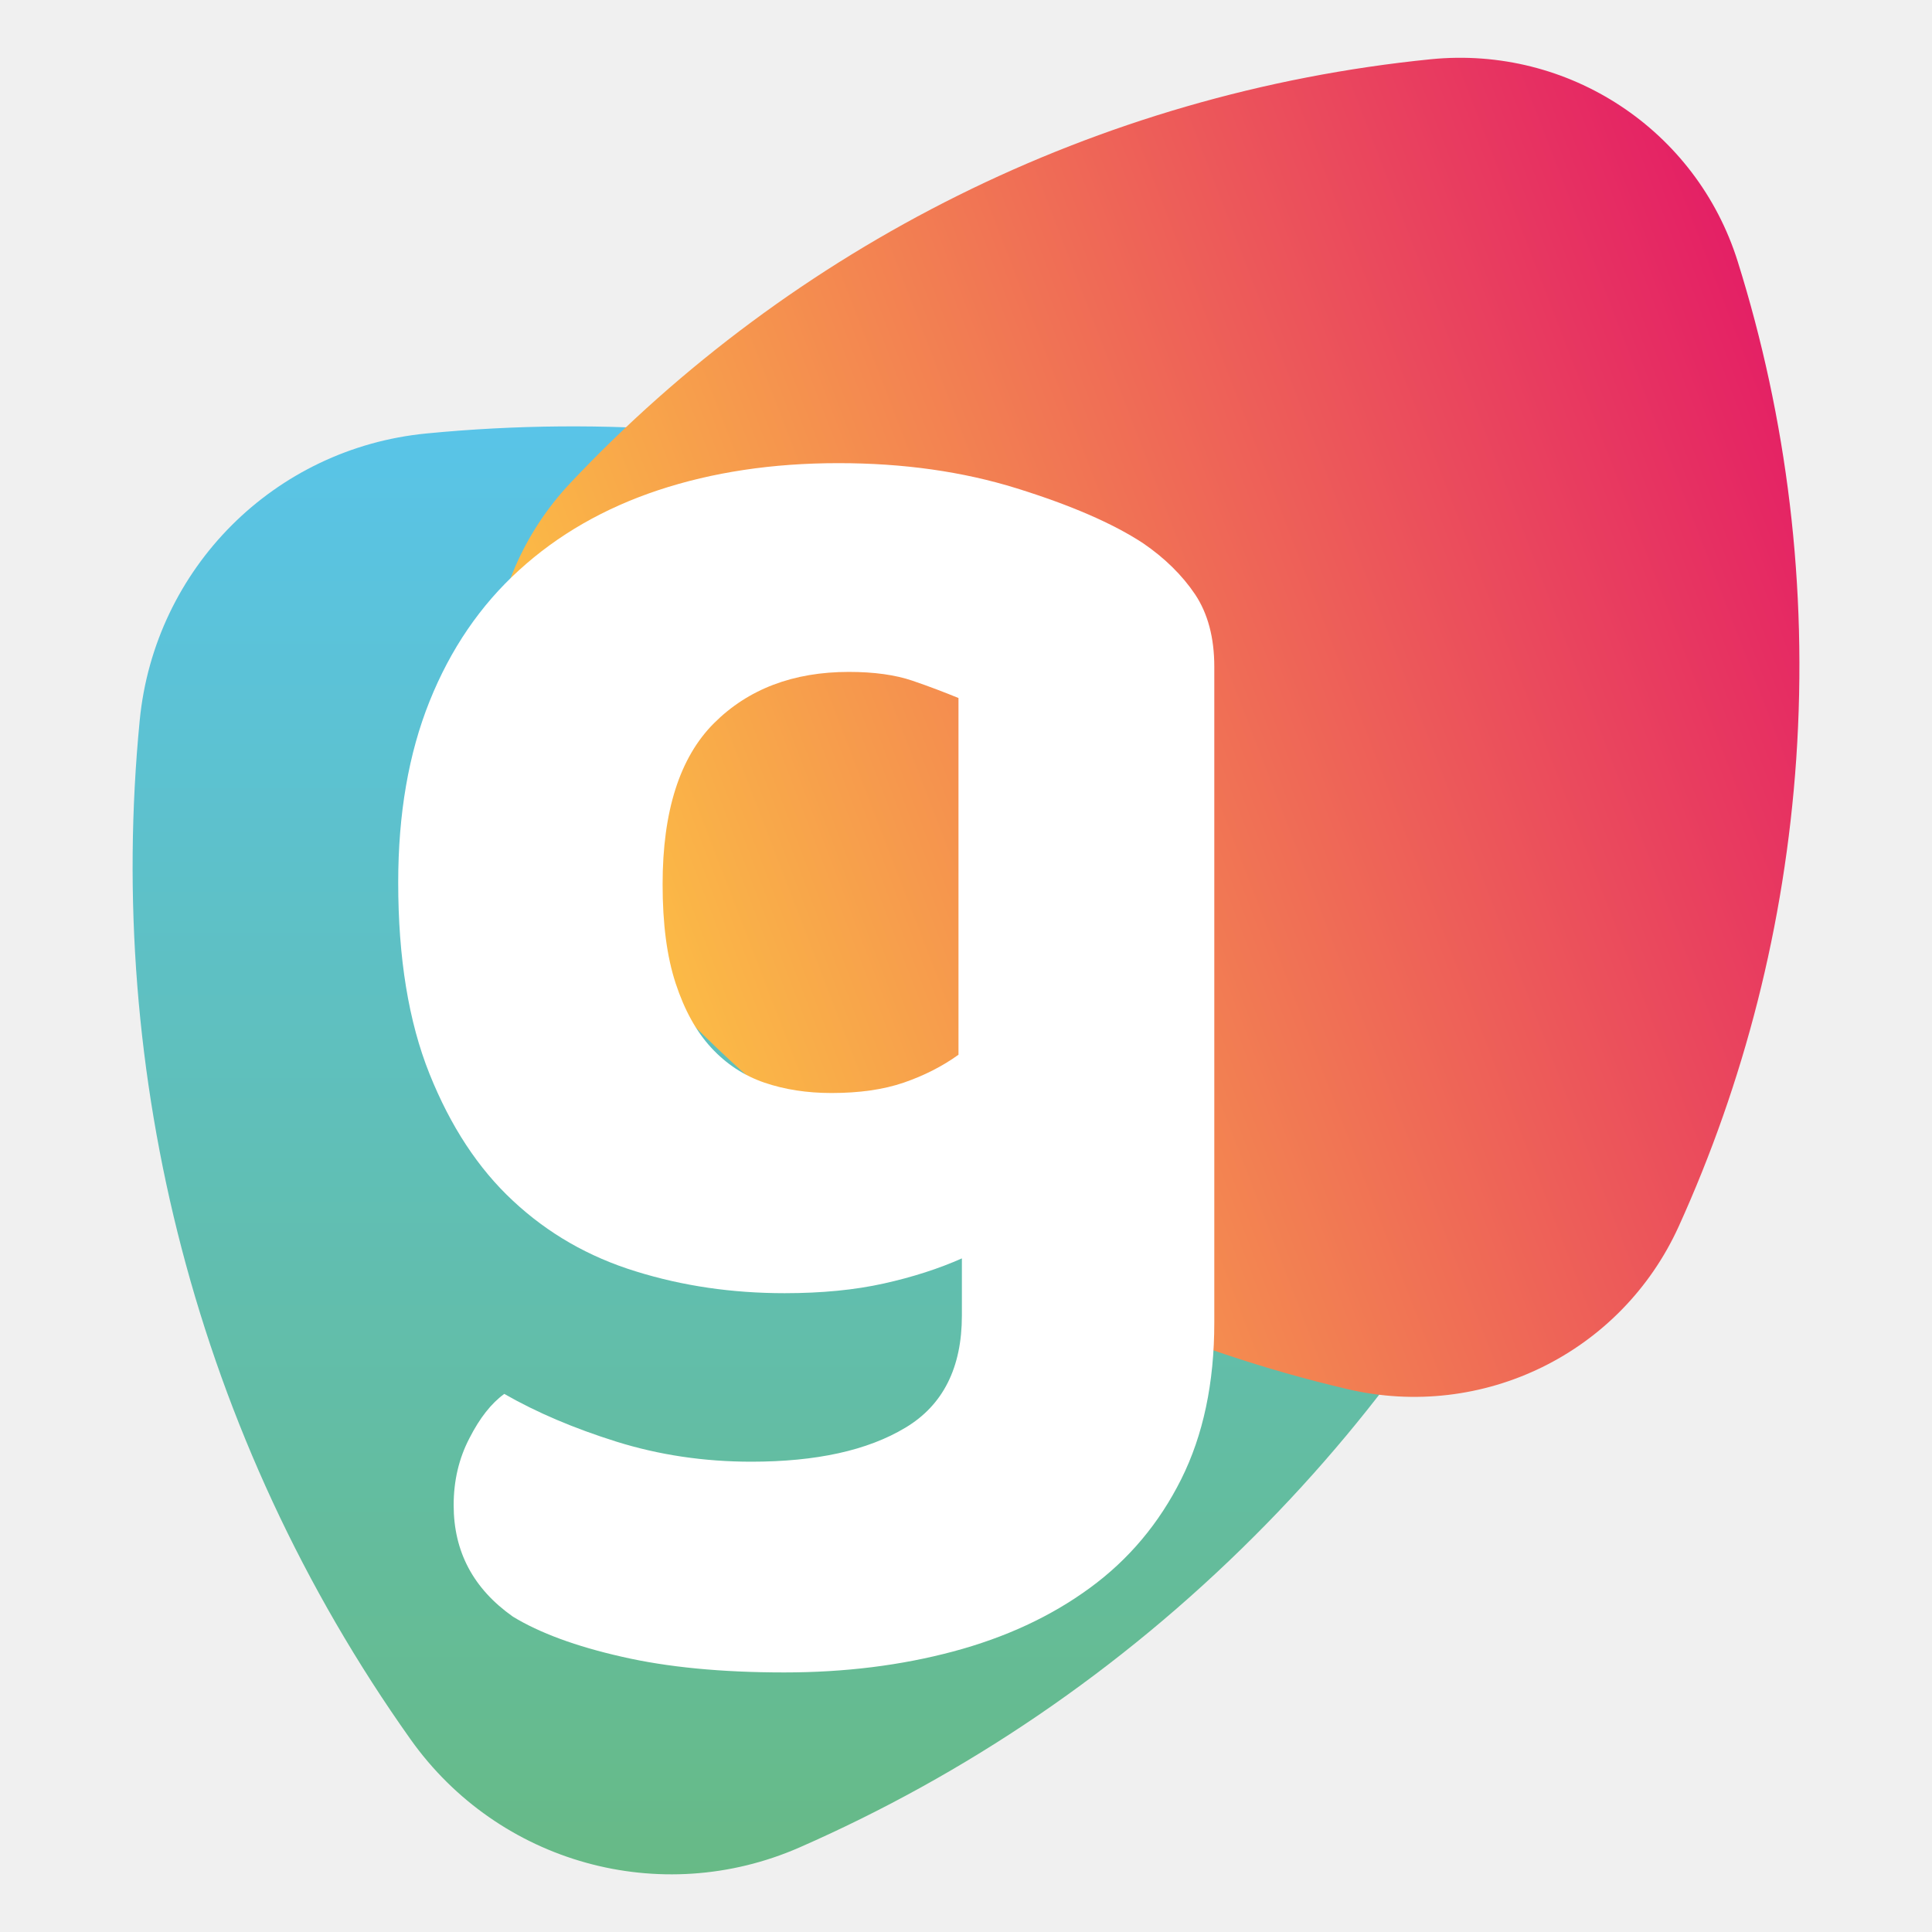
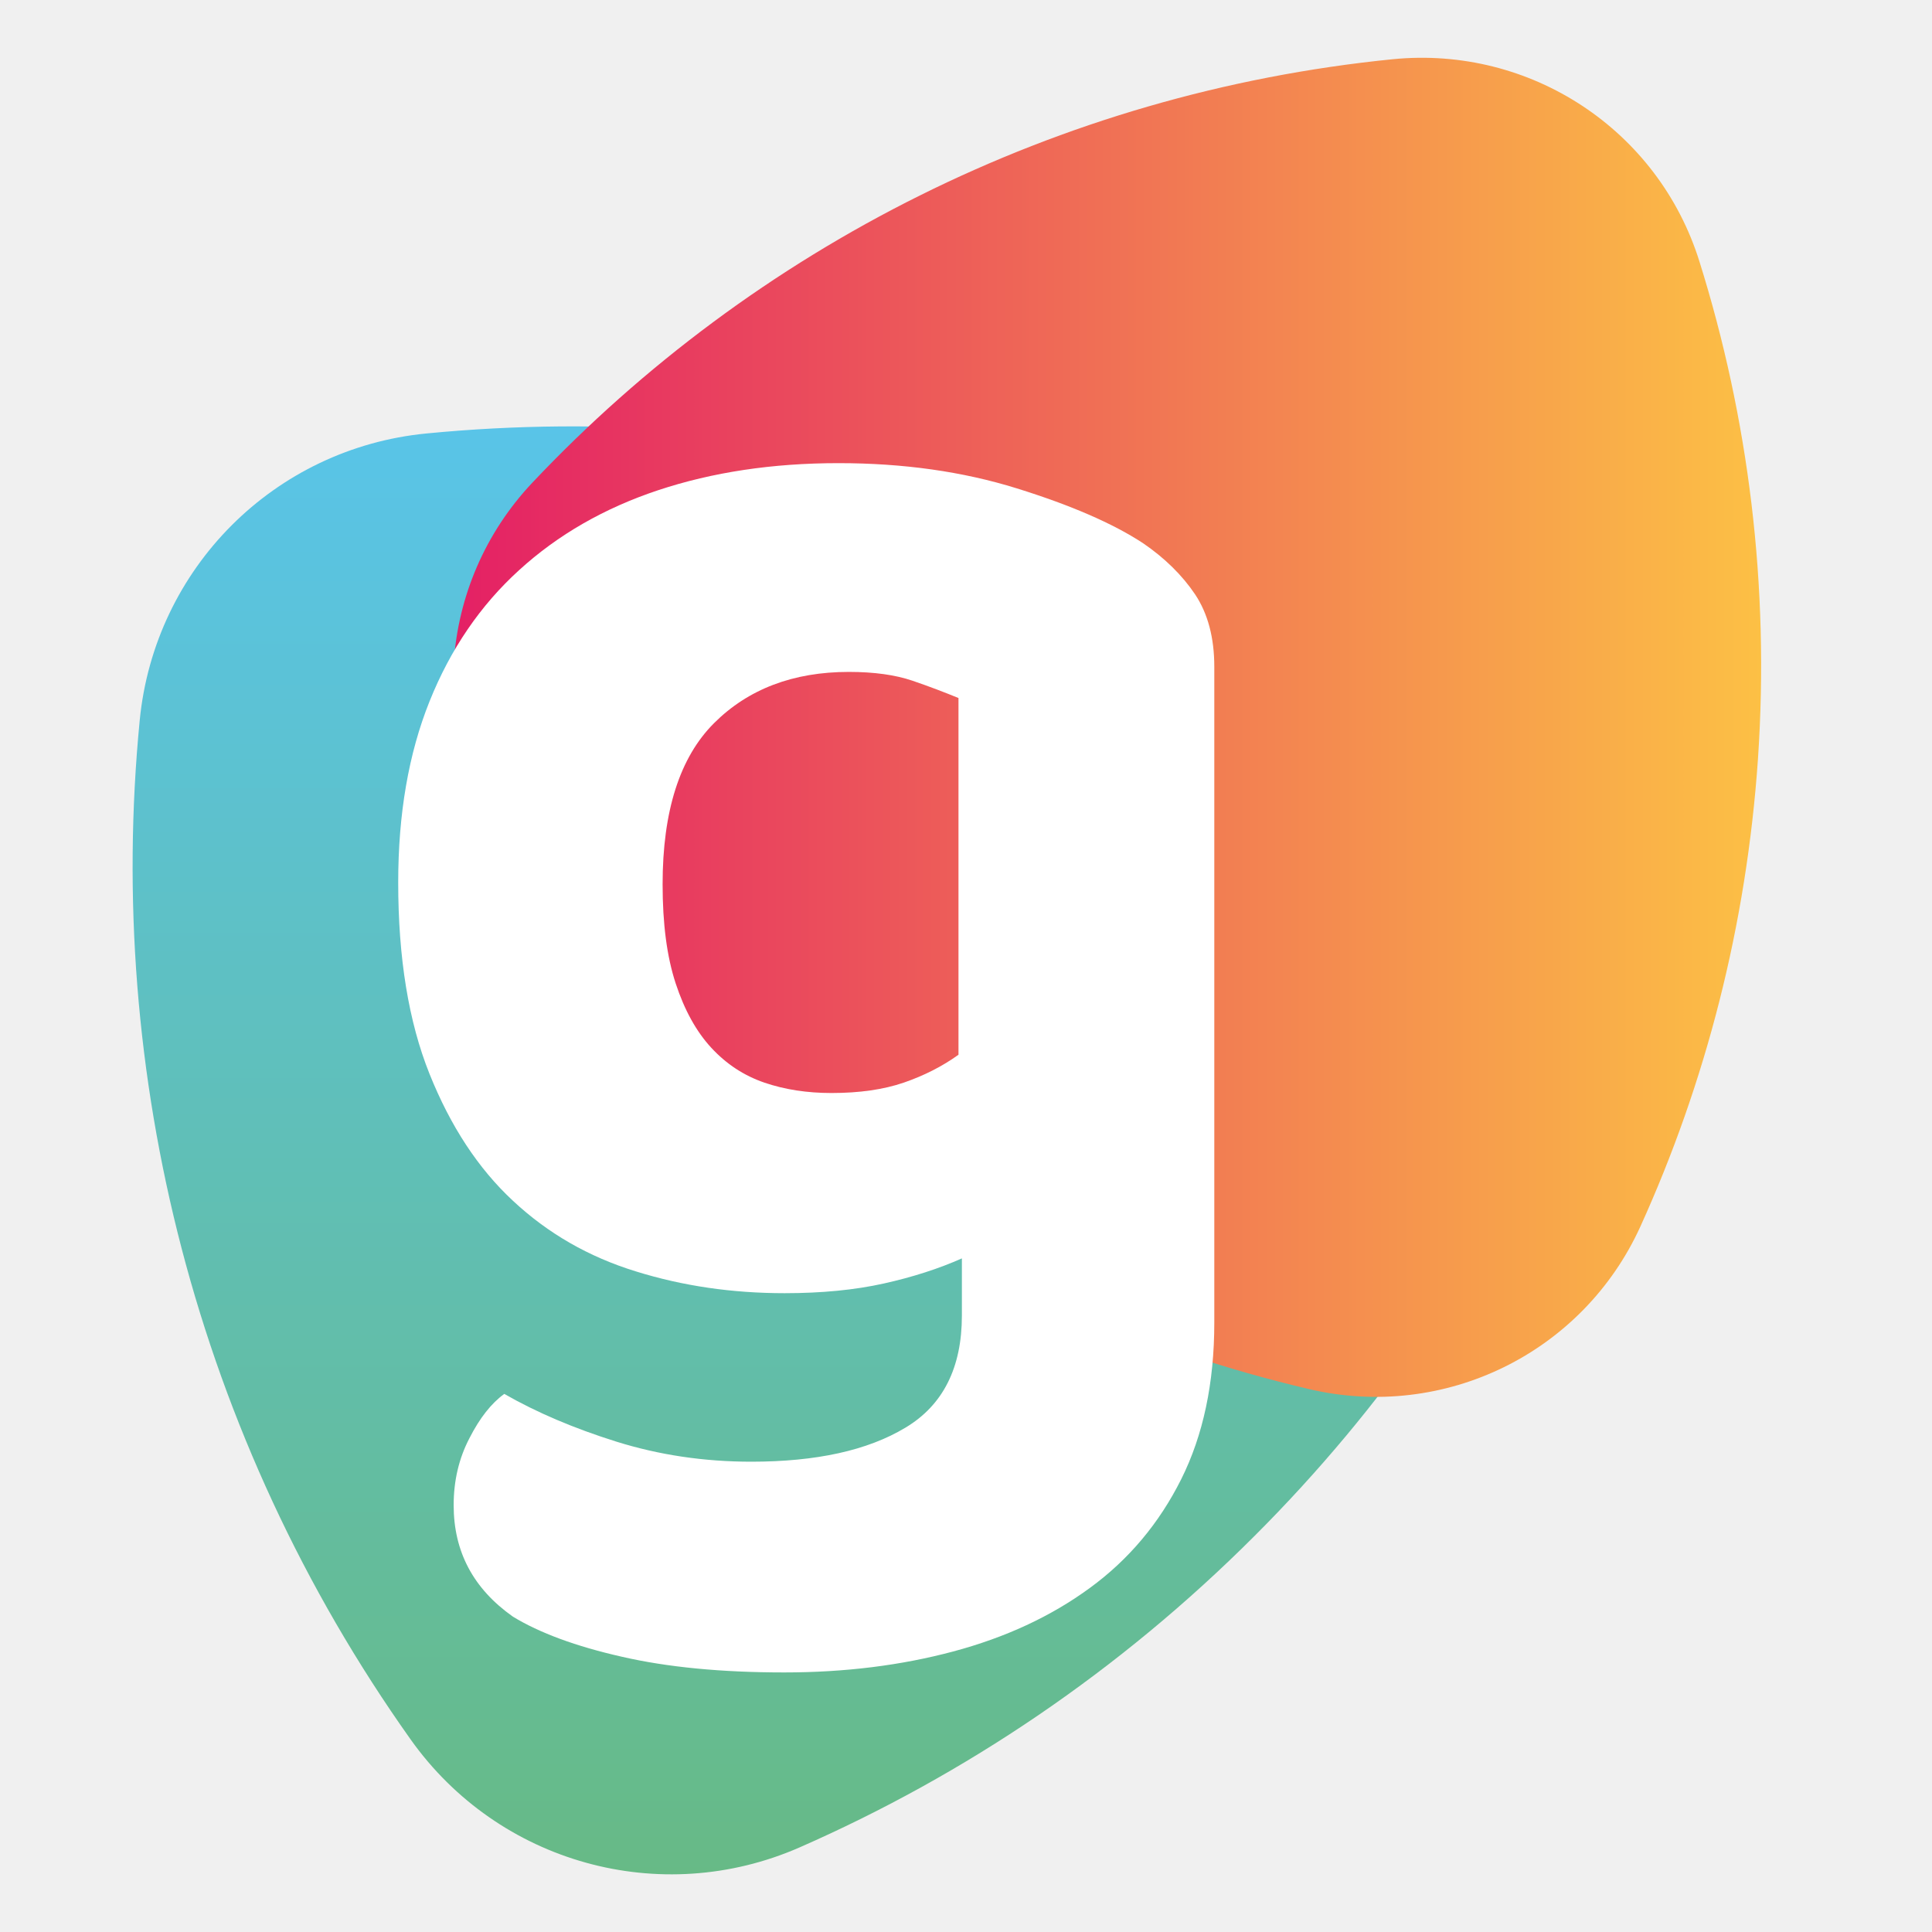
<svg xmlns="http://www.w3.org/2000/svg" version="1.1" id="Layer_1" x="0px" y="0px" viewBox="0 0 1080 1080" style="enable-background:new 0 0 1080 1080;" xml:space="preserve">
  <style type="text/css">
	.st0{fill-rule:evenodd;clip-rule:evenodd;fill:url(#SVGID_1_);}
- 	.st1{fill-rule:evenodd;clip-rule:evenodd;fill:url(#SVGID_2_);}
+ 	.st1{fill:url(#SVGID_2_);}
	.st2{fill:#FFFFFF;}
</style>
  <linearGradient id="SVGID_1_" gradientUnits="userSpaceOnUse" x1="232.376" y1="600.861" x2="1041.773" y2="600.861" gradientTransform="matrix(6.123234e-17 1 -1 6.123234e-17 1081.133 5.8941)">
    <stop offset="0" style="stop-color:#59C4E8" />
    <stop offset="1" style="stop-color:#67BA86" />
  </linearGradient>
  <path class="st0" d="M78.1,402.7c8.3-85.1,75.3-152.2,160.4-160.4c198.7-19.3,403.4,32.1,573.2,154.1c69.4,49.9,94,141.4,58.5,219.2  c-40.2,88.1-96.5,170.7-169,243.1c-75.5,75.5-161.9,133.5-254.2,174c-77.8,34.1-168.4,8.8-217.5-60.4  C109.4,803.1,58.9,599.9,78.1,402.7z" />
-   <linearGradient id="SVGID_2_" gradientUnits="userSpaceOnUse" x1="-114.442" y1="211.153" x2="569.612" y2="460.128" gradientTransform="matrix(-0.7538 0.6571 -0.6571 -0.7538 1085.956 540.6744)">
+   <linearGradient id="SVGID_2_" gradientUnits="userSpaceOnUse" x1="253.317" y1="406.565" x2="984.526" y2="406.565">
    <stop offset="0" style="stop-color:#E42065" />
    <stop offset="1" style="stop-color:#FCC045" />
  </linearGradient>
-   <path class="st1" d="M319.1,269.7c-53.4,56.5-59.3,142.6-14.1,205.9c105.5,147.8,263,257.4,448.1,300.9  c75.7,17.8,153.1-20.1,185.3-90.9c36.4-80.2,59.3-168.2,65.7-261.2c6.6-96.9-5.3-190.8-32.7-278.2C948.3,72.5,876.8,25.5,800,33.1  C612.3,51.9,442.8,138.6,319.1,269.7z" />
+   <path class="st1" d="M297.7,269.7c-53.4,56.5-59.3,142.6-14.1,205.9c105.5,147.8,263,257.4,448.1,300.9  c75.7,17.8,153.1-20.1,185.3-90.9c36.4-80.2,59.3-168.2,65.7-261.2c6.6-96.9-5.3-190.8-32.7-278.2C927,72.5,855.5,25.5,778.6,33.1  C590.9,51.9,421.5,138.6,297.7,269.7z" />
  <g>
    <g>
      <path class="st2" d="M537.8,703.4c-13,5.8-27.6,10.5-43.8,14.1c-16.2,3.6-34.7,5.4-55.4,5.4c-29.2,0-56.9-4-83.2-12.2    c-26.3-8.1-49.1-21.2-68.6-39.4c-19.5-18.1-35-41.8-46.7-71c-11.7-29.2-17.5-64.8-17.5-107c0-38.3,5.8-72,17.5-101.2    c11.7-29.2,28.4-53.7,50.1-73.4c21.7-19.8,47.7-34.7,77.8-44.7c30.2-10,63.7-15.1,100.7-15.1c36.3,0,69.5,4.7,99.7,14.1    c30.2,9.4,53.7,19.6,70.5,30.6c12.3,8.4,22,18,29.2,28.7c7.1,10.7,10.7,24.2,10.7,40.4v366.7c0,33.7-6.2,62.9-18.5,87.5    c-12.3,24.6-29.3,44.9-51.1,60.8c-21.7,15.9-47.2,27.7-76.4,35.5c-29.2,7.8-60.6,11.7-94.4,11.7c-35,0-65.3-2.9-90.9-8.8    c-25.6-5.8-45.9-13.3-60.8-22.4c-22.1-15.6-33.1-36.3-33.1-62.3c0-13.6,2.9-26.1,8.8-37.4c5.8-11.4,12.3-19.6,19.5-24.8    c18.1,10.4,39.1,19.3,62.7,26.7c23.7,7.4,48.8,11.2,75.4,11.2c36.3,0,65-6.3,86.1-19c21.1-12.6,31.6-33.6,31.6-62.7V703.4z     M464.8,611c15.6,0,29-1.9,40.4-5.8c11.3-3.9,21.6-9.1,30.6-15.6V390.2c-7.8-3.2-16.4-6.5-25.8-9.7c-9.4-3.2-21.2-4.9-35.5-4.9    c-31.1,0-56.3,9.6-75.4,28.7c-19.1,19.1-28.7,49.1-28.7,90c0,22.1,2.4,40.5,7.3,55.4c4.9,14.9,11.5,26.9,19.9,36    c8.4,9.1,18.3,15.6,29.7,19.5C438.7,609.1,451.2,611,464.8,611z" />
    </g>
  </g>
</svg>
